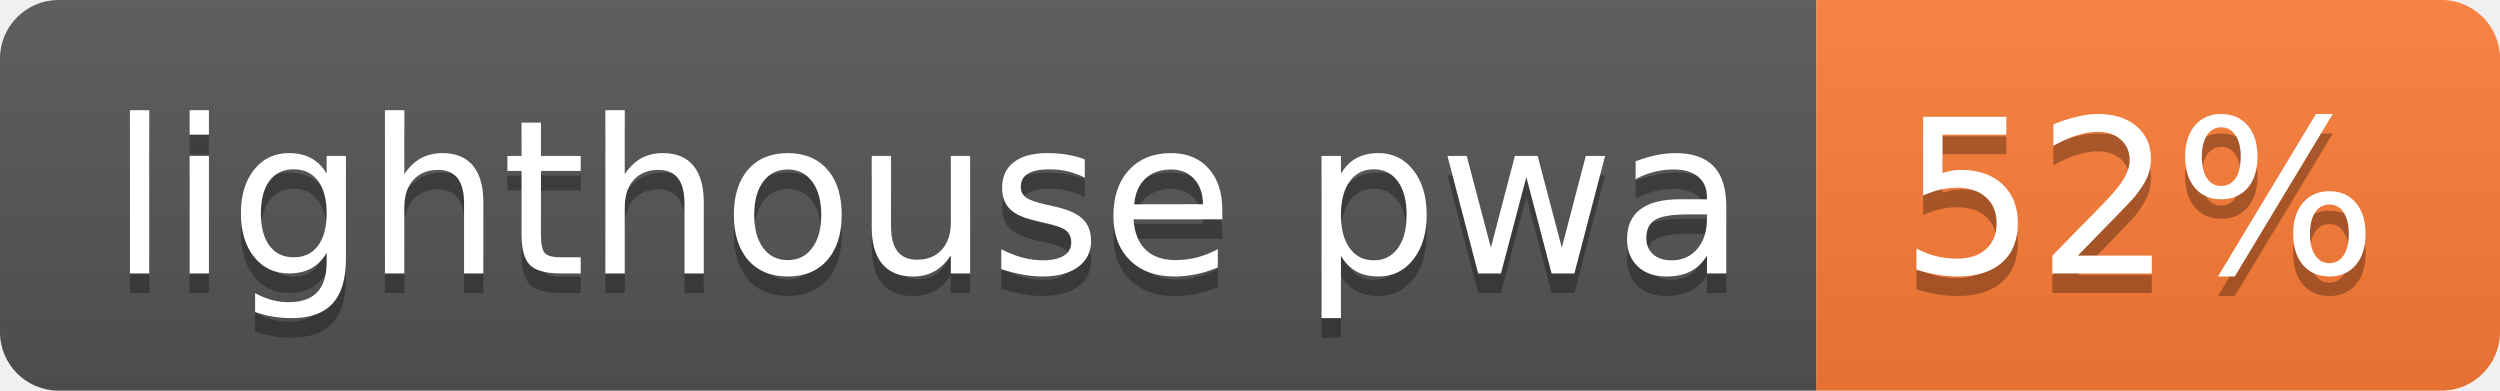
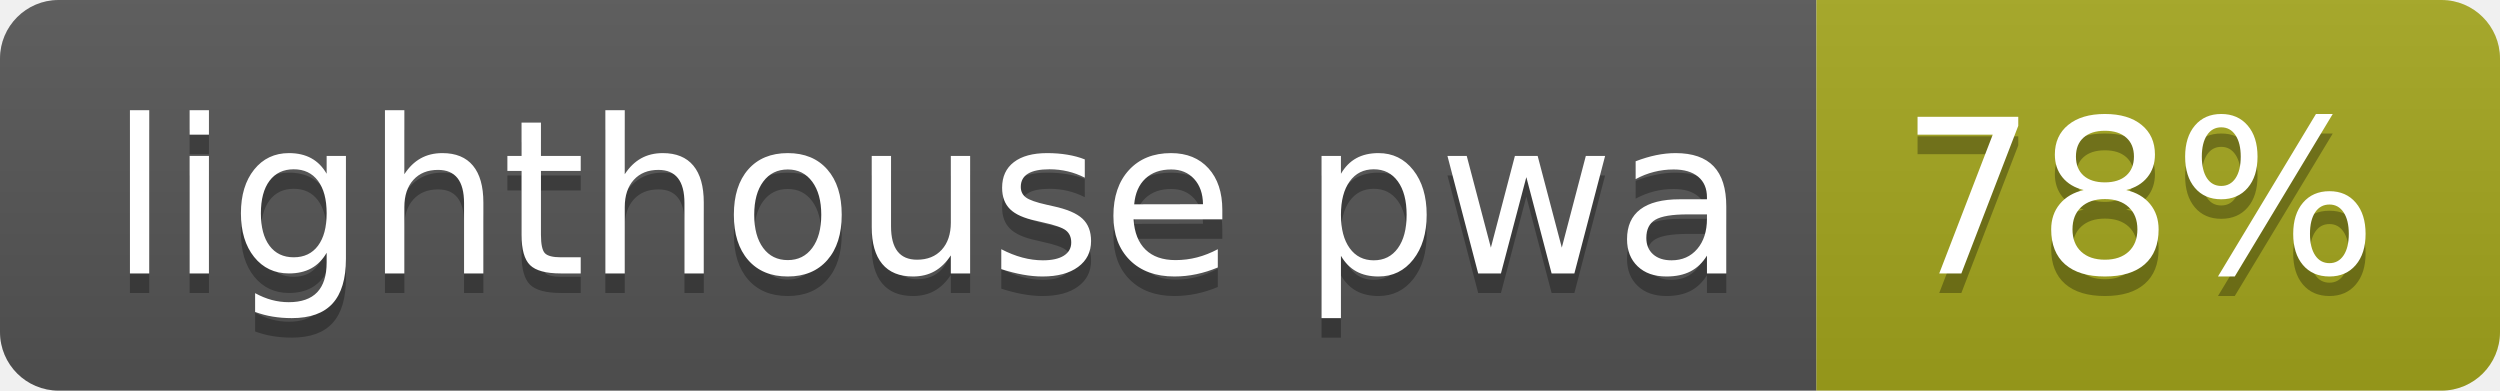
<svg xmlns="http://www.w3.org/2000/svg" width="128" height="20">
  <linearGradient id="b" x2="0" y2="100%">
    <stop offset="0" stop-color="#bbb" stop-opacity=".1" />
    <stop offset="1" stop-opacity=".1" />
  </linearGradient>
  <clipPath id="a">
    <rect width="128" height="20" rx="3" fill="#fff" />
  </clipPath>
  <g clip-path="url(#a)">
    <path fill="#555" d="M0 0h93v20H0z" />
-     <path fill="#fe7d37" d="M93 0h35v20H93z" />
+     <path fill="#a4a61d" d="M93 0h35v20H93z" />
    <path fill="url(#b)" d="M0 0h128v20H0z" />
  </g>
  <g fill="#fff" text-anchor="middle" font-family="DejaVu Sans,Verdana,Geneva,sans-serif" font-size="110">
    <text x="475" y="150" fill="#010101" fill-opacity=".3" transform="scale(.1)" textLength="830">lighthouse pwa</text>
    <text x="475" y="140" transform="scale(.1)" textLength="830">lighthouse pwa</text>
-     <text x="1095" y="150" fill="#010101" fill-opacity=".3" transform="scale(.1)" textLength="250">52%</text>
-     <text x="1095" y="140" transform="scale(.1)" textLength="250">52%</text>
+     <text x="1095" y="150" fill="#010101" fill-opacity=".3" transform="scale(.1)" textLength="250">78%</text>
+     <text x="1095" y="140" transform="scale(.1)" textLength="250">78%</text>
  </g>
</svg>
